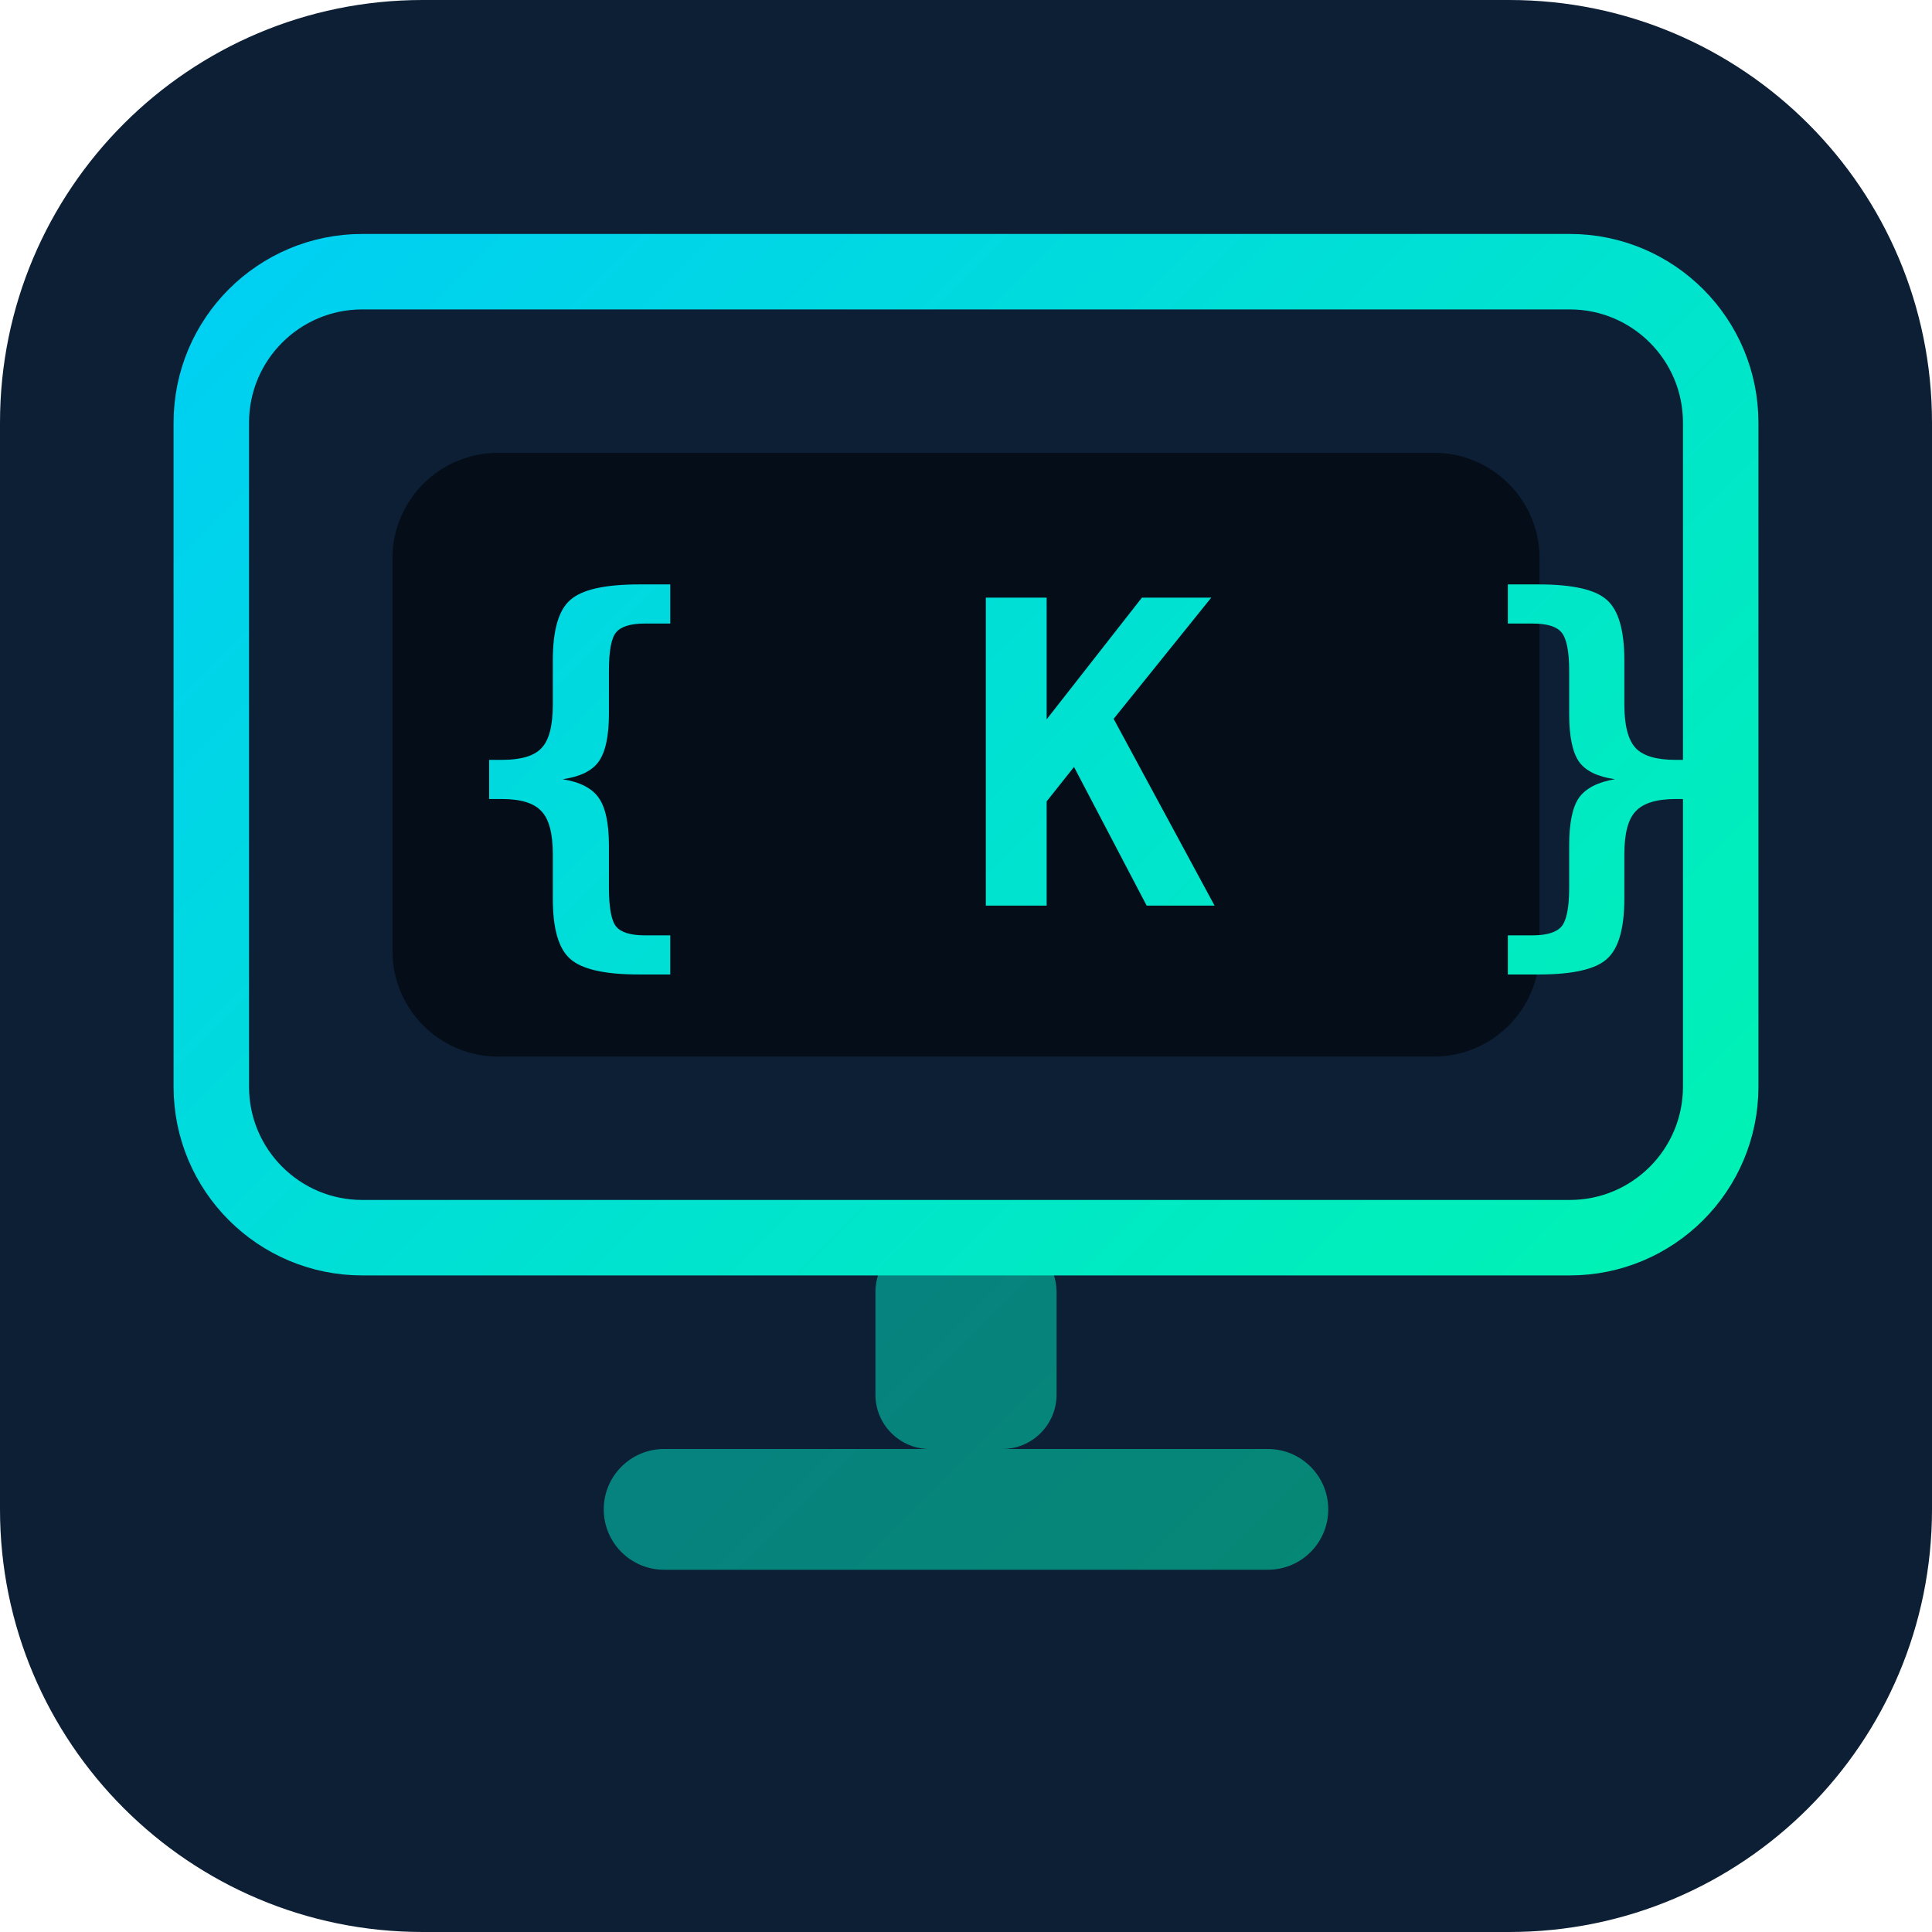
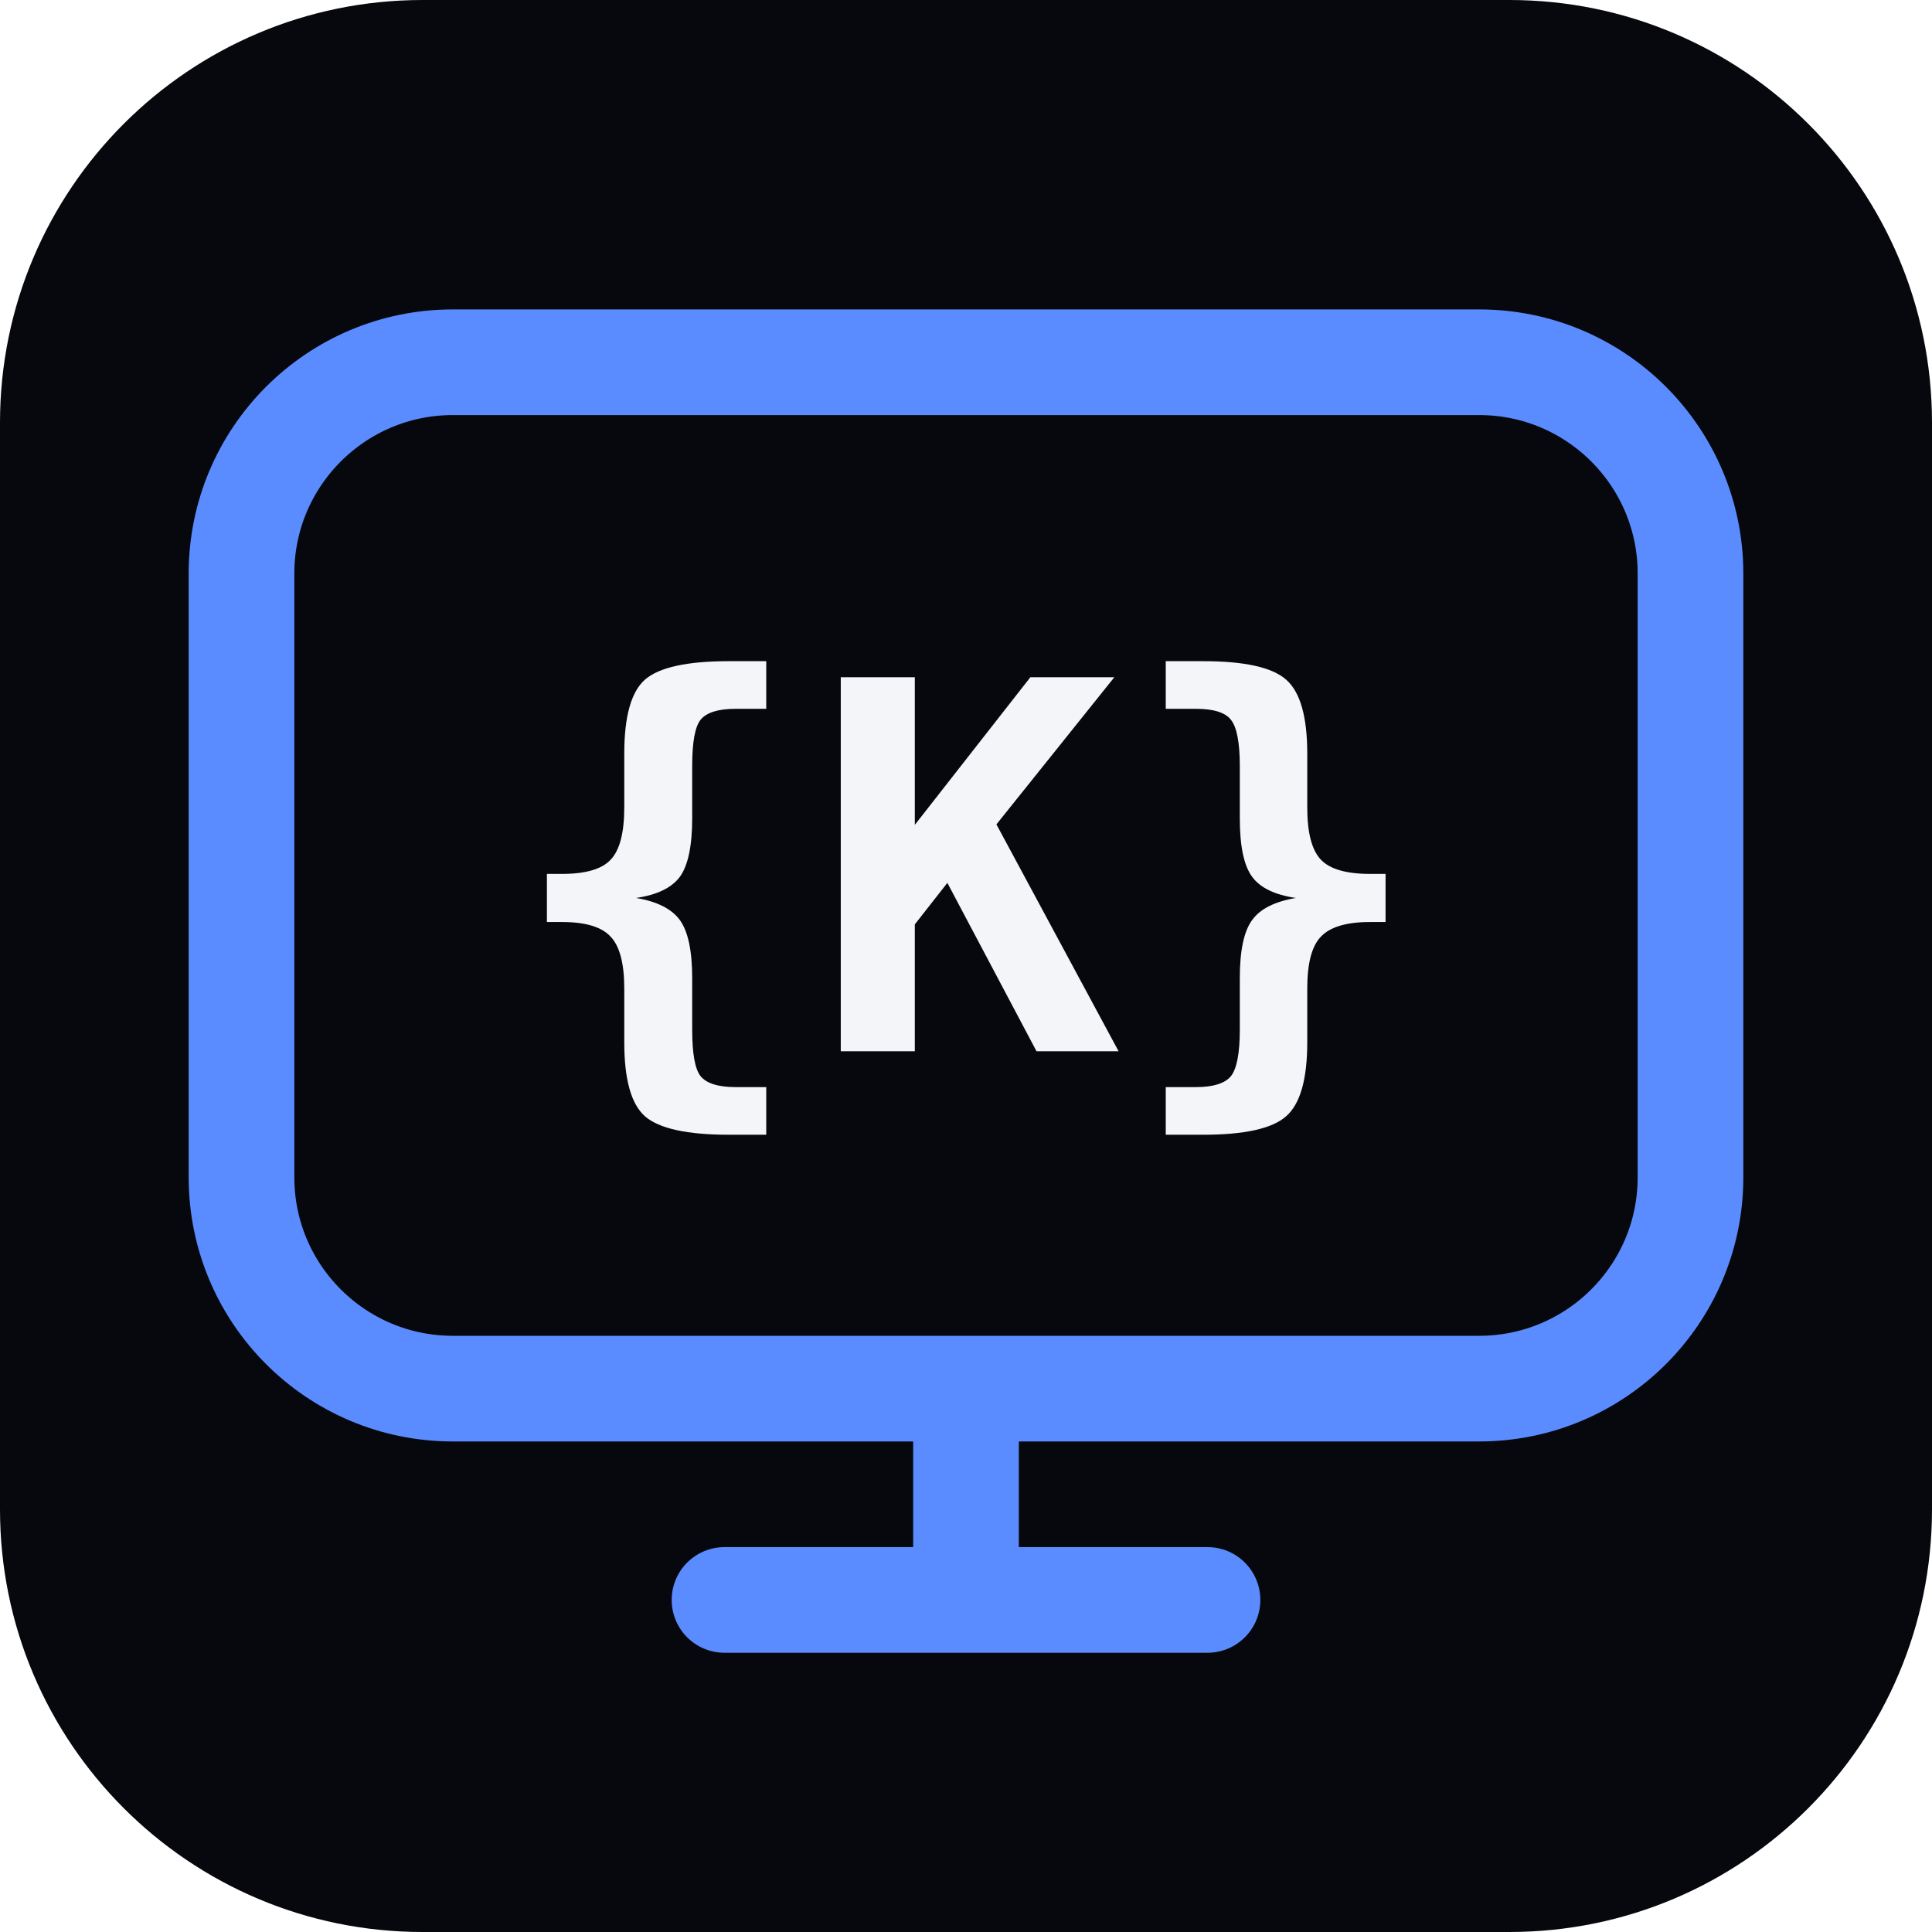
<svg xmlns="http://www.w3.org/2000/svg" width="64" height="64" viewBox="0 0 64 64" fill="none">
-   <defs>
-     <linearGradient id="fvlg1" x1="0" y1="0" x2="64" y2="64" gradientUnits="userSpaceOnUse">
-       <stop offset="0%" stop-color="#00c8ff" />
-       <stop offset="100%" stop-color="#00ff9d" />
-     </linearGradient>
-   </defs>
-   <rect width="64" height="64" rx="14" fill="#0d1f35" />
-   <rect x="7" y="9" width="50" height="32" rx="5" fill="none" stroke="url(#fvlg1)" stroke-width="2.5" />
-   <rect x="13" y="15" width="38" height="20" rx="3.5" fill="#040d18" />
-   <rect x="29" y="41" width="6" height="7" rx="1.8" fill="url(#fvlg1)" opacity="0.5" />
-   <rect x="20" y="48" width="24" height="4" rx="2" fill="url(#fvlg1)" opacity="0.5" />
-   <text x="15" y="30" font-family="JetBrains Mono, monospace" font-weight="800" font-size="14" fill="url(#fvlg1)">{ K }</text>
+   <rect width="64" height="64" rx="14" fill="#06080d" />
+   <rect x="8" y="12" width="48" height="34" rx="7" stroke="#5b8cff" stroke-width="3.5" />
+   <path d="M24 53h16" stroke="#5b8cff" stroke-width="3.5" stroke-linecap="round" />
+   <path d="M32 46v7" stroke="#5b8cff" stroke-width="3.5" />
+   <text x="32" y="30" text-anchor="middle" dominant-baseline="middle" font-family="'IBM Plex Mono', ui-monospace, Consolas, monospace" font-size="17" font-weight="700" fill="#f3f5f8">{K}</text>
</svg>
